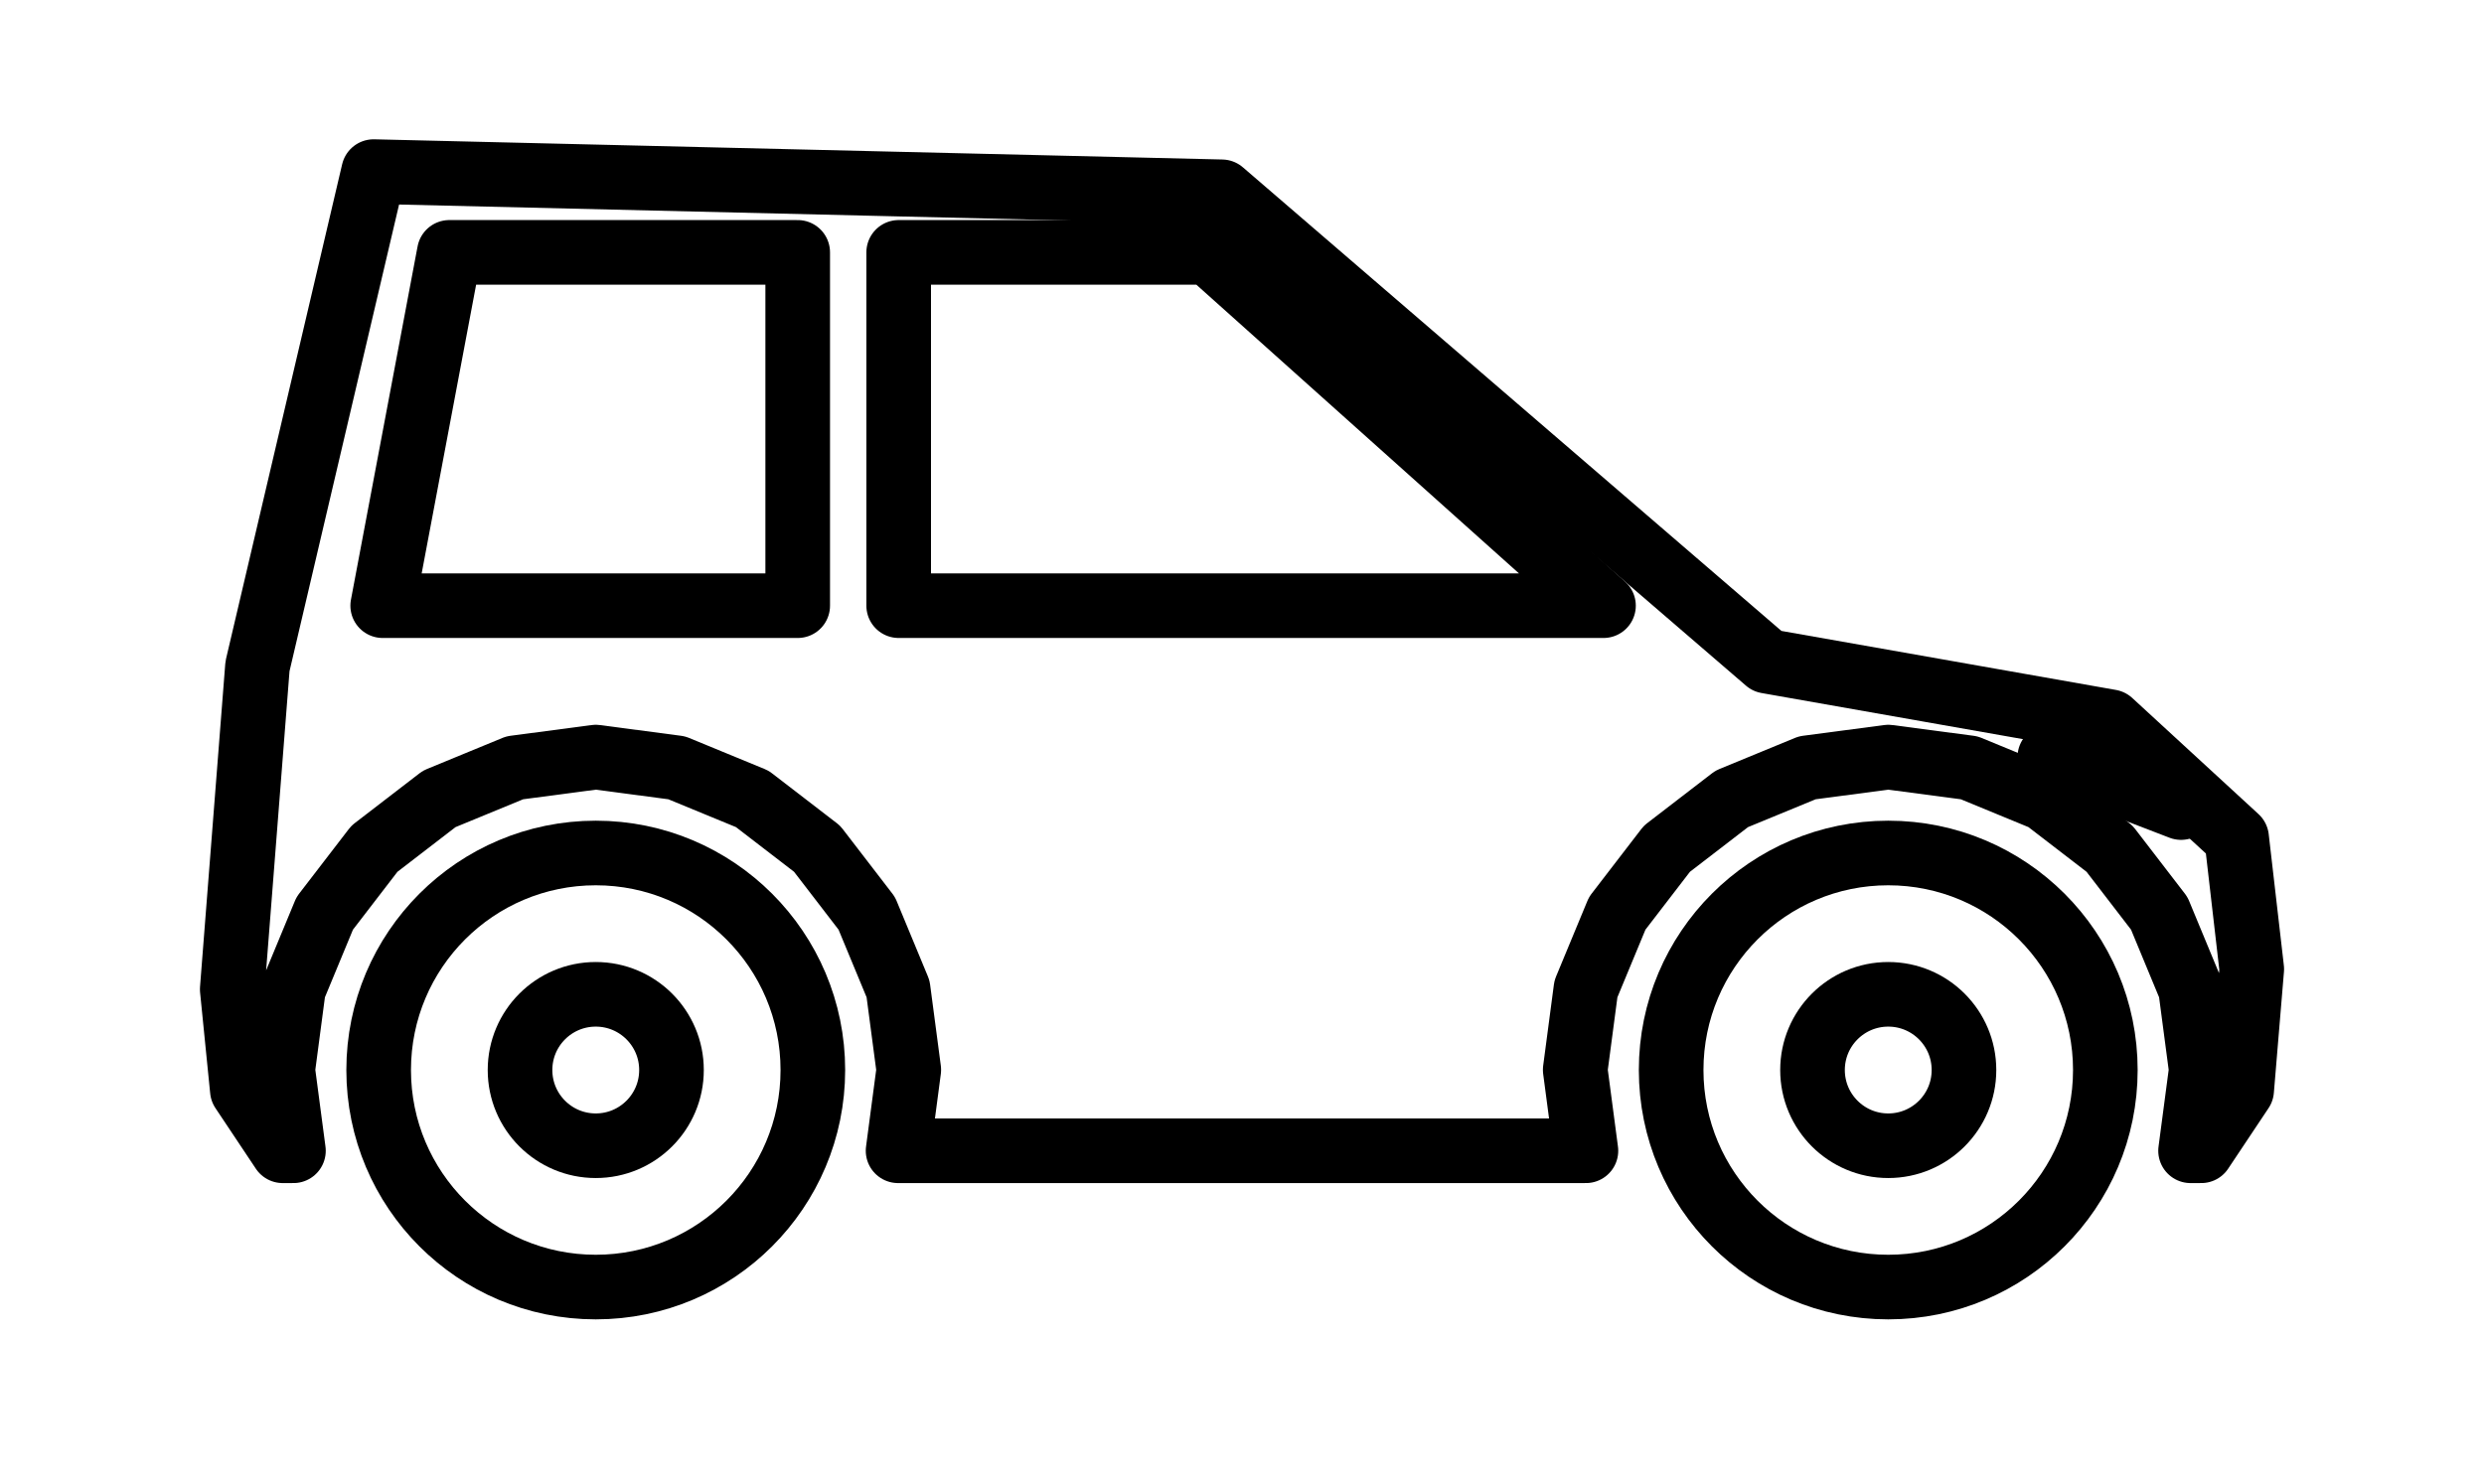
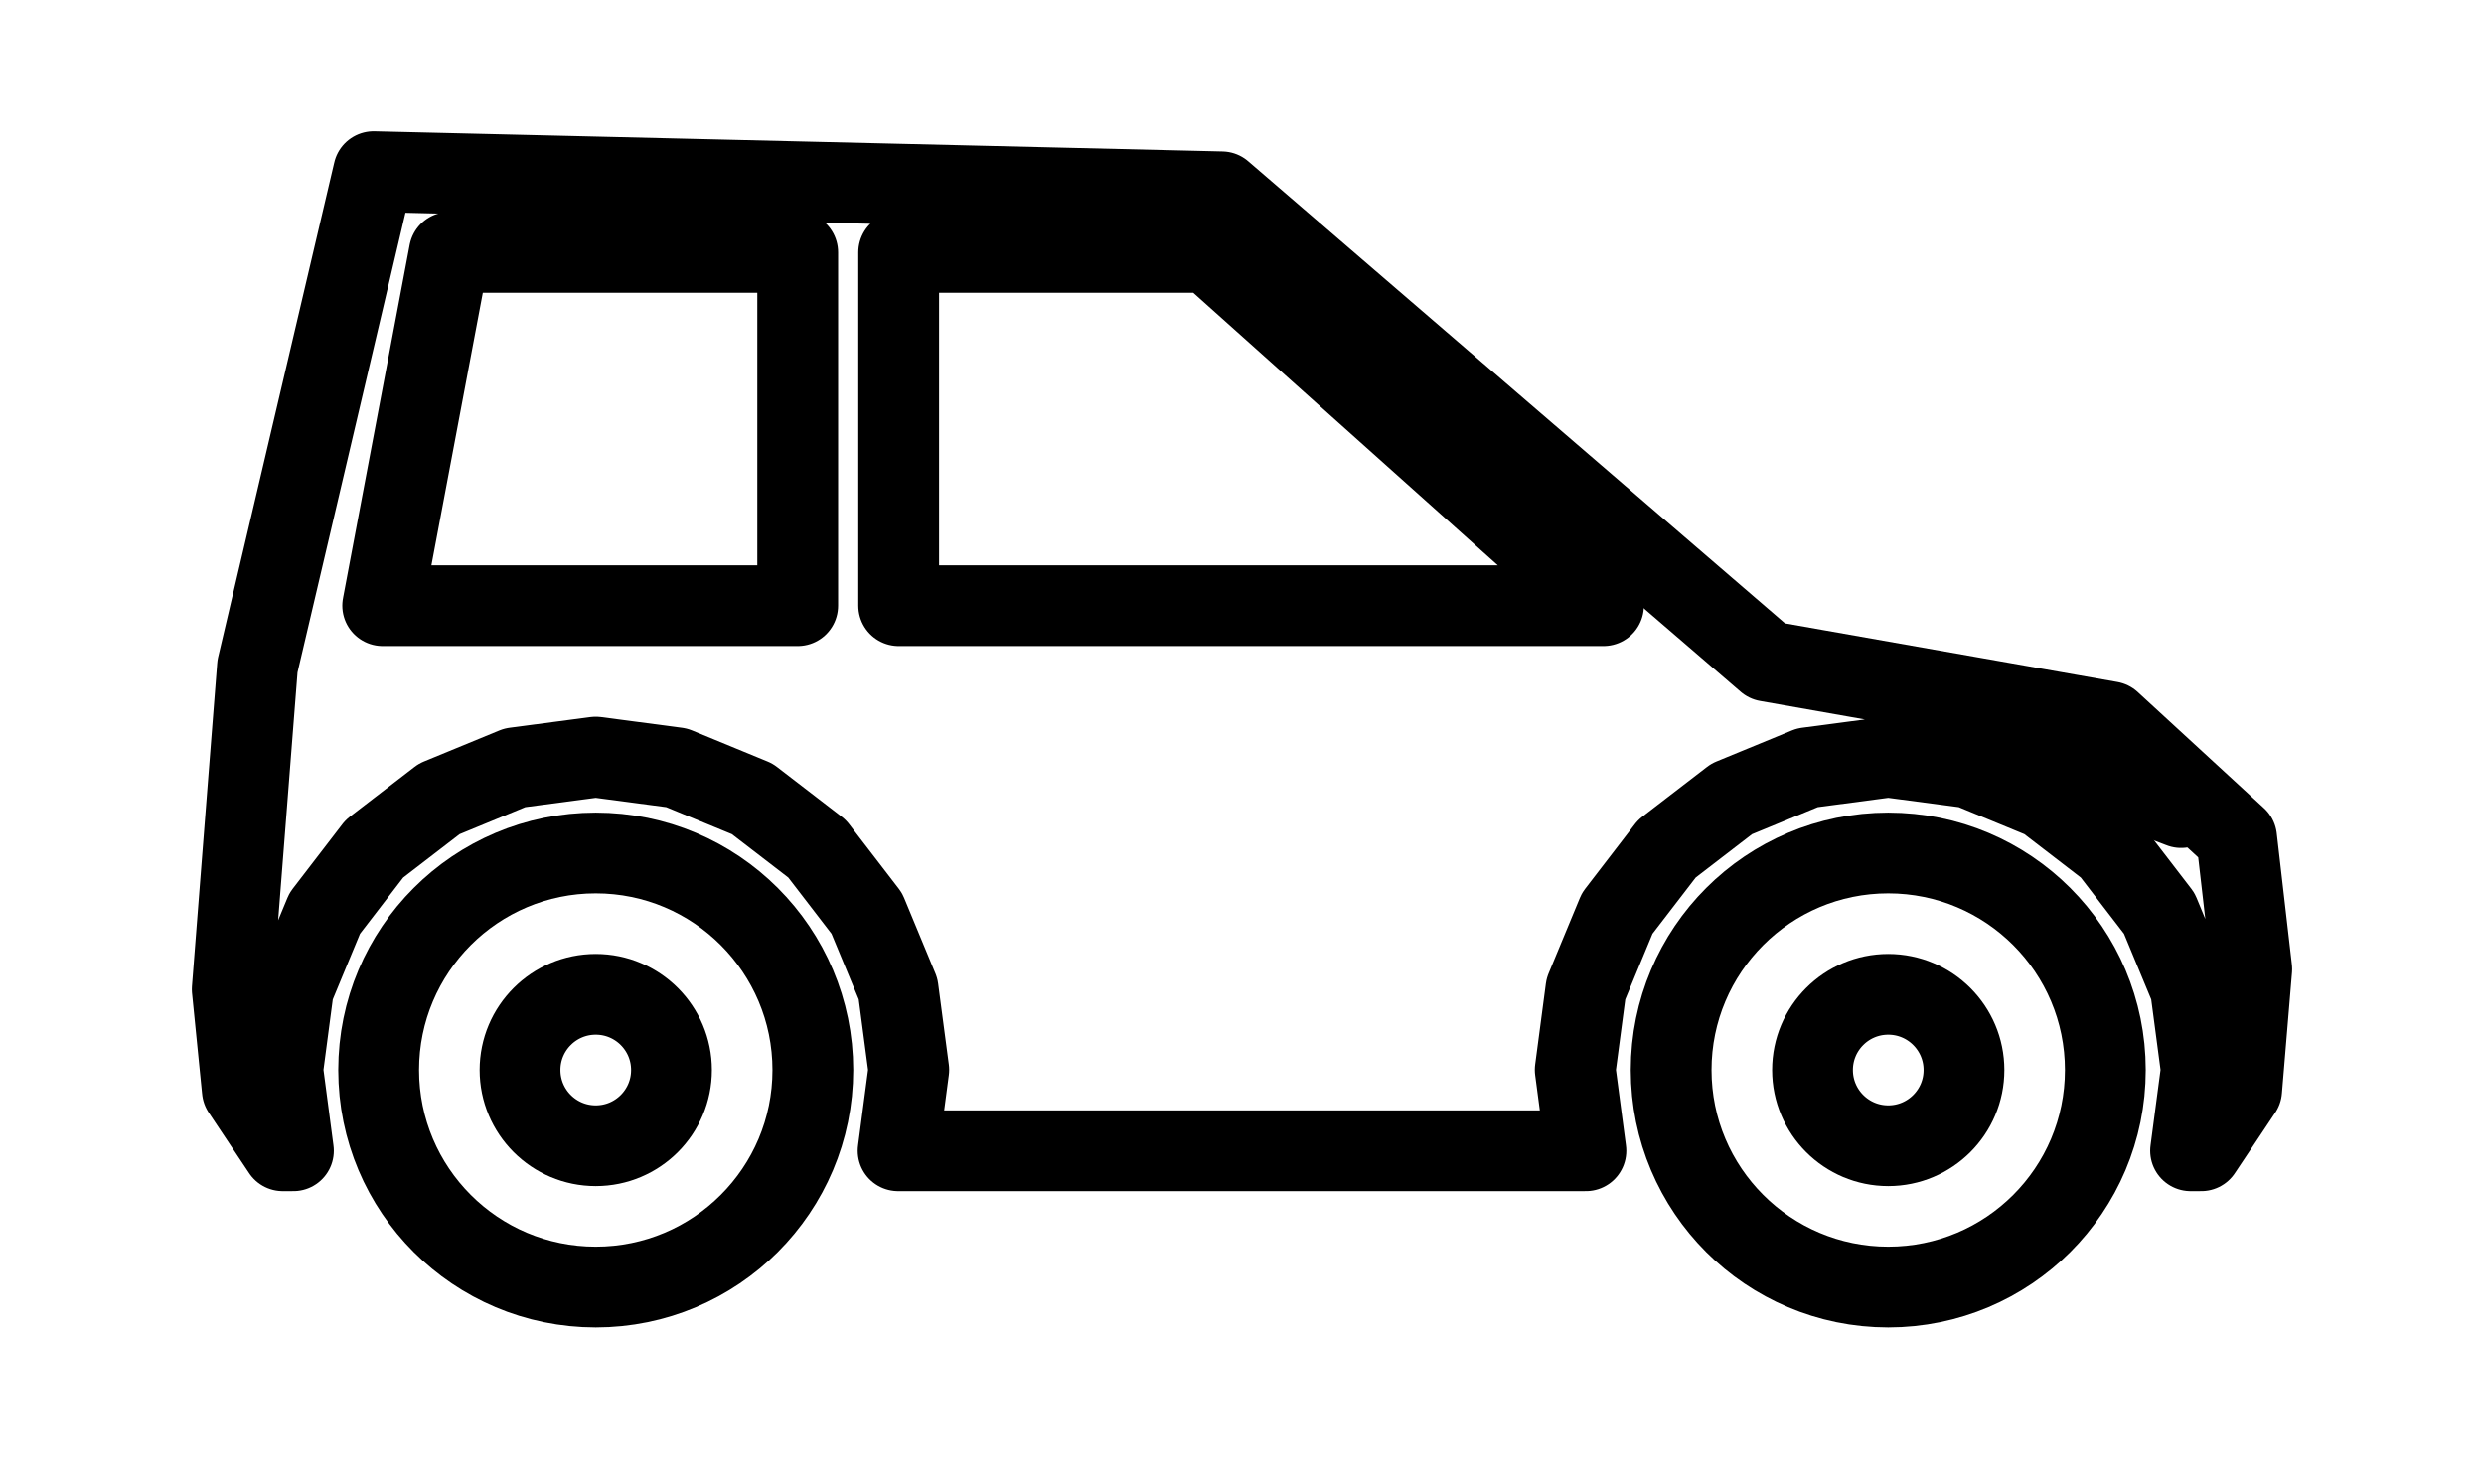
<svg xmlns="http://www.w3.org/2000/svg" viewBox="-75 -45 1230 735" aria-hidden="true" focusable="false">
-   <g fill="none" stroke="currentColor" stroke-width="32" stroke-linecap="round" stroke-linejoin="round">
+   <g fill="none" stroke="currentColor" stroke-width="40" stroke-linecap="round" stroke-linejoin="round">
    <path d="M65.0 525.0 L70.3 525.0 L65.0 484.9 L70.3 444.8 L85.8 407.4 L110.4 375.4 L142.5 350.7 L179.9 335.3 L220.0 330.0 L260.1 335.3 L297.5 350.7 L329.6 375.4 L354.2 407.4 L369.7 444.8 L375.0 484.9 L369.7 525.0 L710.3 525.0 L705.0 484.9 L710.3 444.8 L725.8 407.4 L750.4 375.4 L782.5 350.7 L819.9 335.3 L860.0 330.0 L900.1 335.3 L937.5 350.7 L969.6 375.4 L994.2 407.4 L1009.7 444.8 L1015.0 484.9 L1009.7 525.0 L1015.0 525.0 L1035.0 495.0 L1040.0 435.0 L1032.5 370.0 L970.0 312.5 L800.0 282.5 L530.0 50.0 L110.0 40.0 L52.5 285.0 L40.0 445.0 L45.0 495.0 Z" />
    <path d="M370.0 255.0 L719.0 255.0 L523.5 80.0 L370.0 80.0 Z" />
    <path d="M114.5 255.0 L320.0 255.0 L320.0 80.0 L147.5 80.0 Z" />
    <path d="M1005.0 355.0 L940.0 330.0" />
    <circle cx="220.0" cy="485.0" r="107.5" />
    <circle cx="220.0" cy="485.0" r="37.5" />
    <circle cx="860.0" cy="485.0" r="107.5" />
    <circle cx="860.0" cy="485.0" r="37.5" />
  </g>
</svg>
